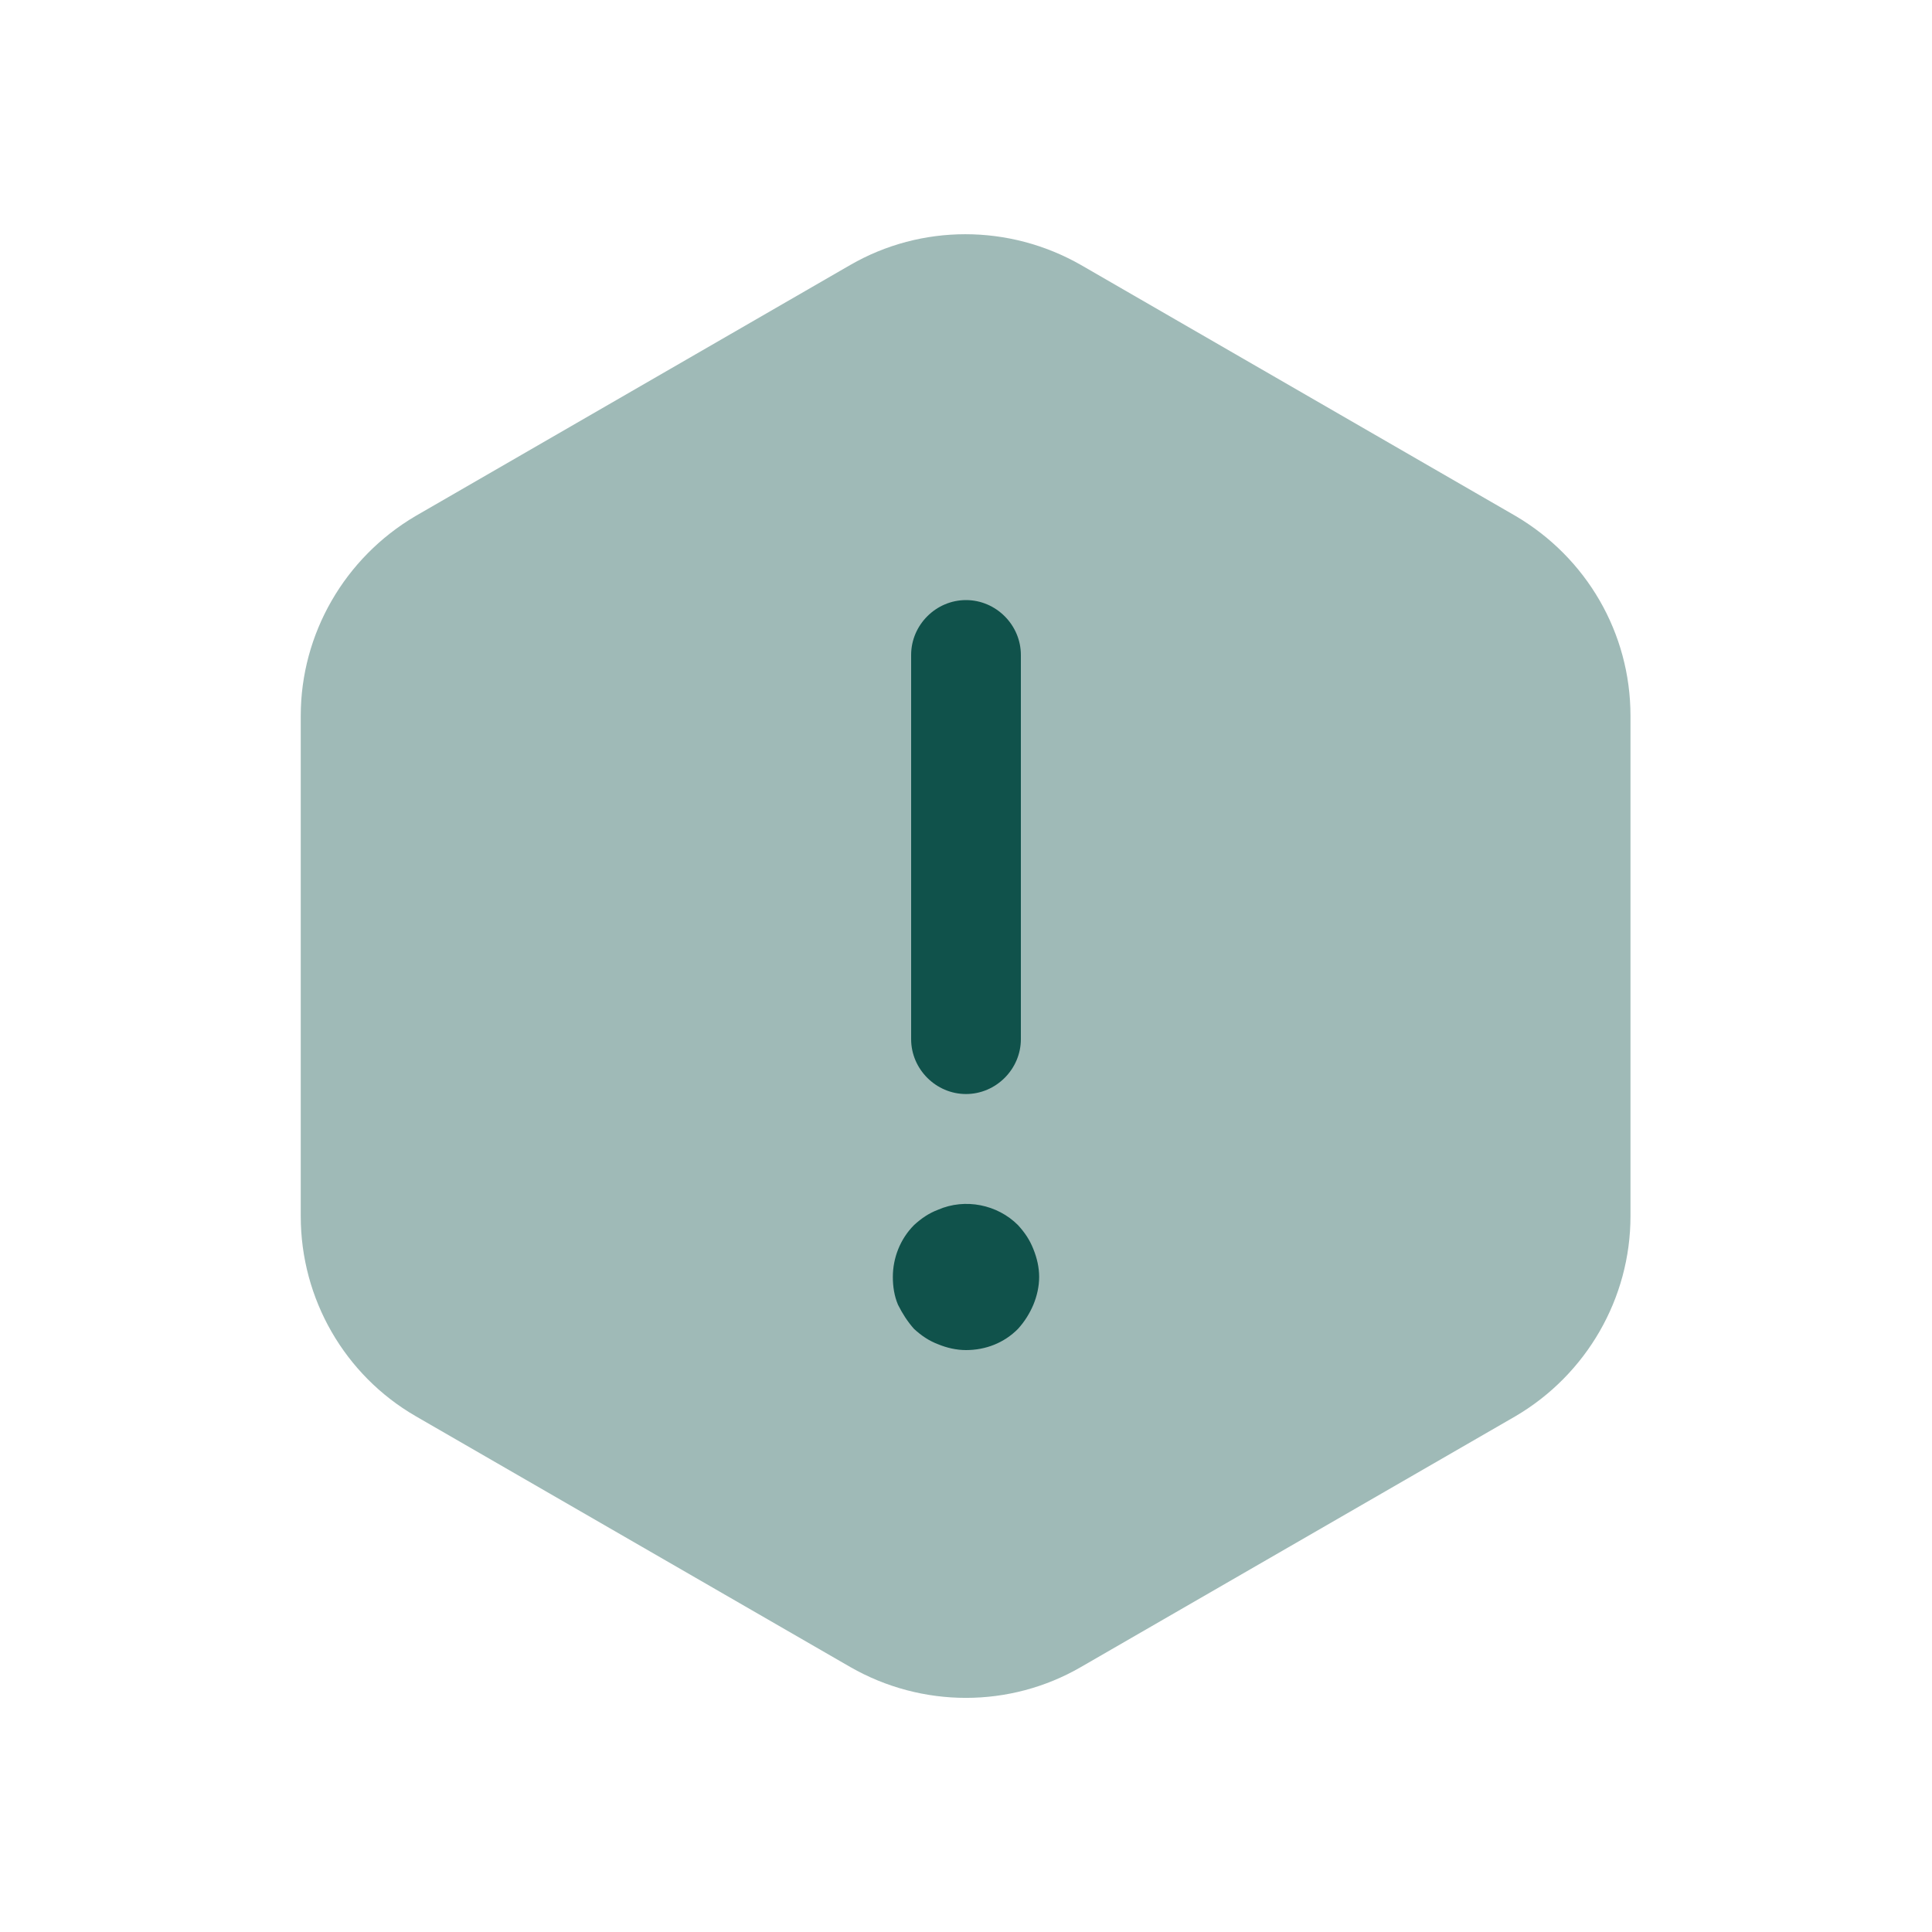
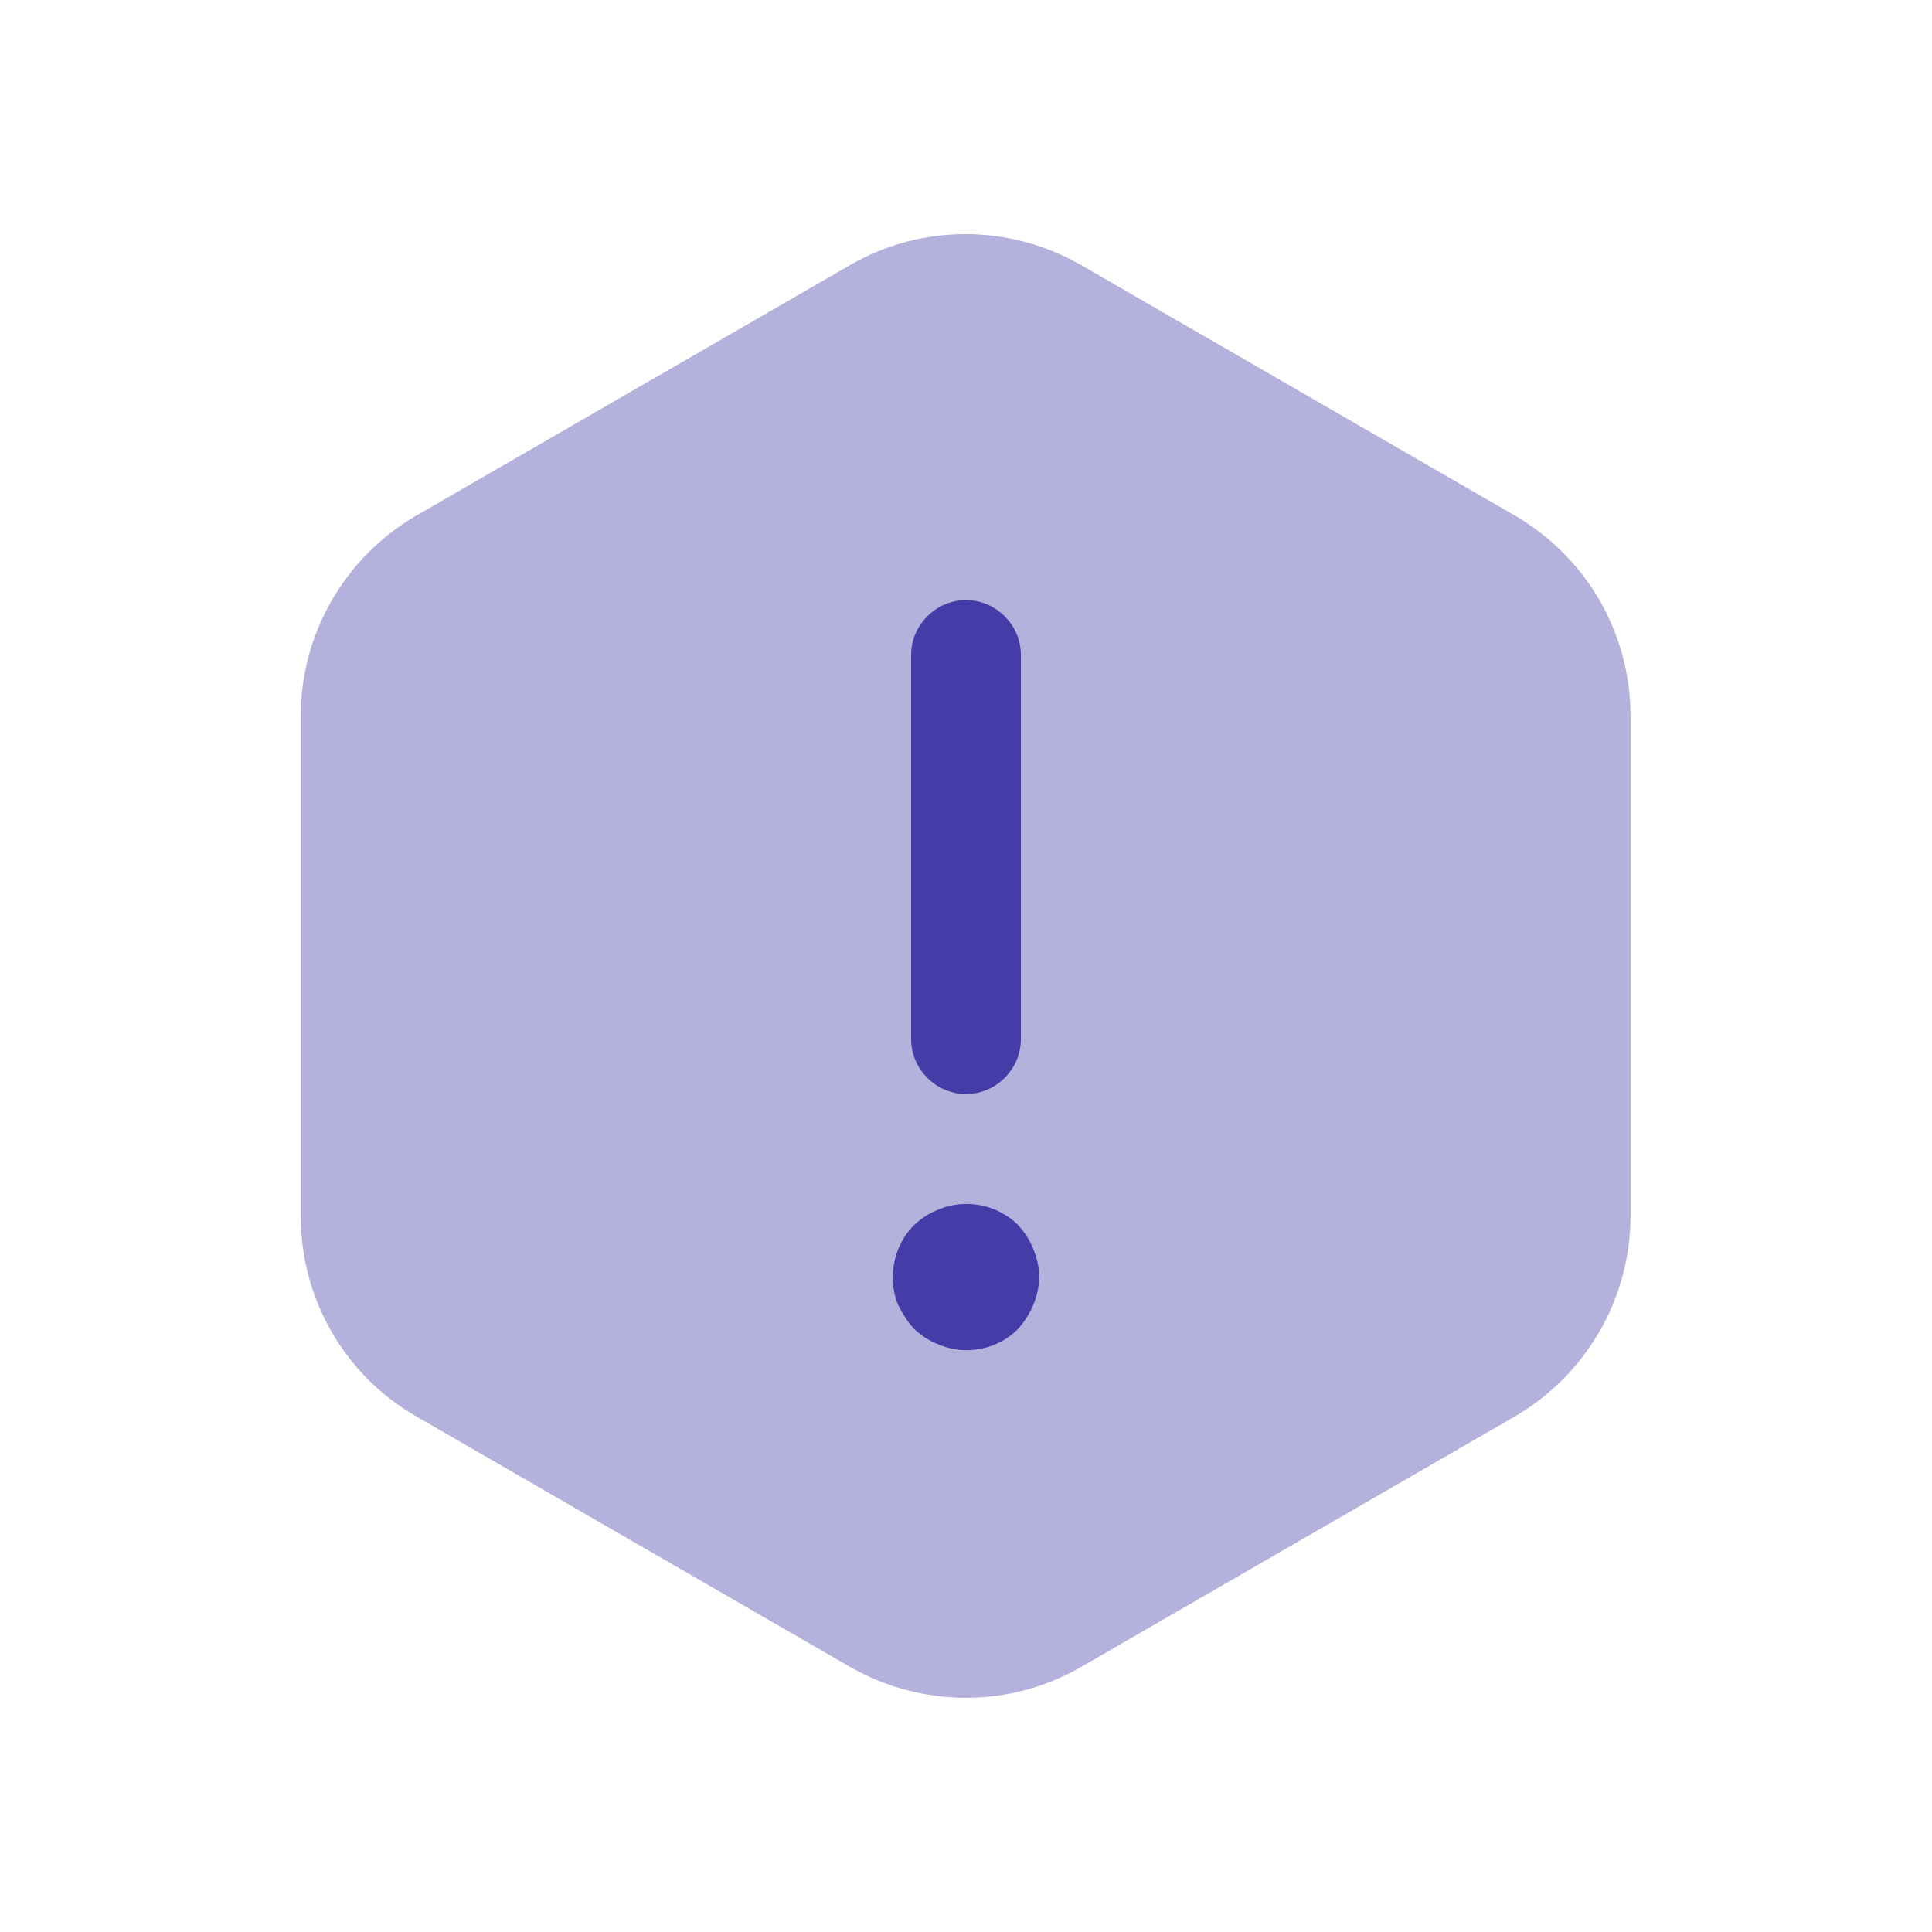
<svg xmlns="http://www.w3.org/2000/svg" width="15" height="15" viewBox="0 0 15 15" fill="none">
-   <path opacity="0.4" d="M12.659 5.557V9.443C12.659 10.08 12.318 10.671 11.767 10.995L8.392 12.943C7.841 13.262 7.159 13.262 6.602 12.943L3.227 10.995C2.676 10.676 2.335 10.085 2.335 9.443V5.557C2.335 4.921 2.676 4.33 3.227 4.006L6.602 2.057C7.153 1.739 7.835 1.739 8.392 2.057L11.767 4.006C12.318 4.33 12.659 4.915 12.659 5.557Z" fill="#10524B" />
-   <path d="M7.5 8.494C7.267 8.494 7.074 8.301 7.074 8.068V5.085C7.074 4.852 7.267 4.659 7.5 4.659C7.733 4.659 7.926 4.852 7.926 5.085V8.068C7.926 8.301 7.733 8.494 7.5 8.494Z" fill="#10524B" />
-   <path d="M7.5 10.482C7.426 10.482 7.352 10.465 7.284 10.437C7.21 10.409 7.153 10.369 7.097 10.318C7.046 10.261 7.006 10.198 6.972 10.13C6.943 10.062 6.932 9.988 6.932 9.914C6.932 9.767 6.989 9.619 7.097 9.511C7.153 9.46 7.21 9.42 7.284 9.392C7.494 9.301 7.744 9.352 7.903 9.511C7.955 9.568 7.994 9.624 8.023 9.698C8.051 9.767 8.068 9.84 8.068 9.914C8.068 9.988 8.051 10.062 8.023 10.13C7.994 10.198 7.955 10.261 7.903 10.318C7.796 10.426 7.653 10.482 7.5 10.482Z" fill="#10524B" />
+   <g>
+     <path d="M10.324 7.625C10.324 8.261 9.983 8.852 9.432 9.176C9.432 9.176 6.057 11.125 6.057 11.125C5.506 11.443 4.824 11.443 4.267 11.125C4.267 11.125 0.892 9.176 0.892 9.176C0.341 8.858 0 8.267 0 7.625C0 7.625 0 3.739 0 3.739C0 3.102 0.341 2.511 0.892 2.188C0.892 2.188 4.267 0.239 4.267 0.239C4.818 -0.08 5.5 -0.08 6.057 0.239C6.057 0.239 9.432 2.188 9.432 2.188C9.983 2.511 10.324 3.097 10.324 3.739C10.324 3.739 10.324 7.625 10.324 7.625Z" fill="#443DA8" fill-opacity="0.4" transform="translate(2.335 1.818)" />
+     <path d="M0.426 3.835C0.193 3.835 0 3.642 0 3.409C0 3.409 0 0.426 0 0.426C0 0.193 0.193 0 0.426 0C0.659 0 0.852 0.193 0.852 0.426C0.852 0.426 0.852 3.409 0.852 3.409C0.852 3.642 0.659 3.835 0.426 3.835Z" fill="#443DA8" transform="translate(7.074 4.659)" />
+     <path d="M0.568 1.136C0.494 1.136 0.42 1.119 0.352 1.09C0.278 1.062 0.222 1.022 0.165 0.971C0.114 0.914 0.074 0.852 0.04 0.783C0.011 0.715 0 0.641 0 0.568C0 0.42 0.057 0.272 0.165 0.164C0.222 0.113 0.278 0.073 0.352 0.045C0.562 -0.046 0.813 0.005 0.972 0.164C1.023 0.221 1.062 0.278 1.091 0.352C1.119 0.42 1.136 0.494 1.136 0.568C1.136 0.641 1.119 0.715 1.091 0.783C1.062 0.852 1.023 0.914 0.972 0.971C0.864 1.079 0.722 1.136 0.568 1.136Z" fill="#443DA8" transform="translate(6.932 9.347)" />
+   </g>
</svg>
